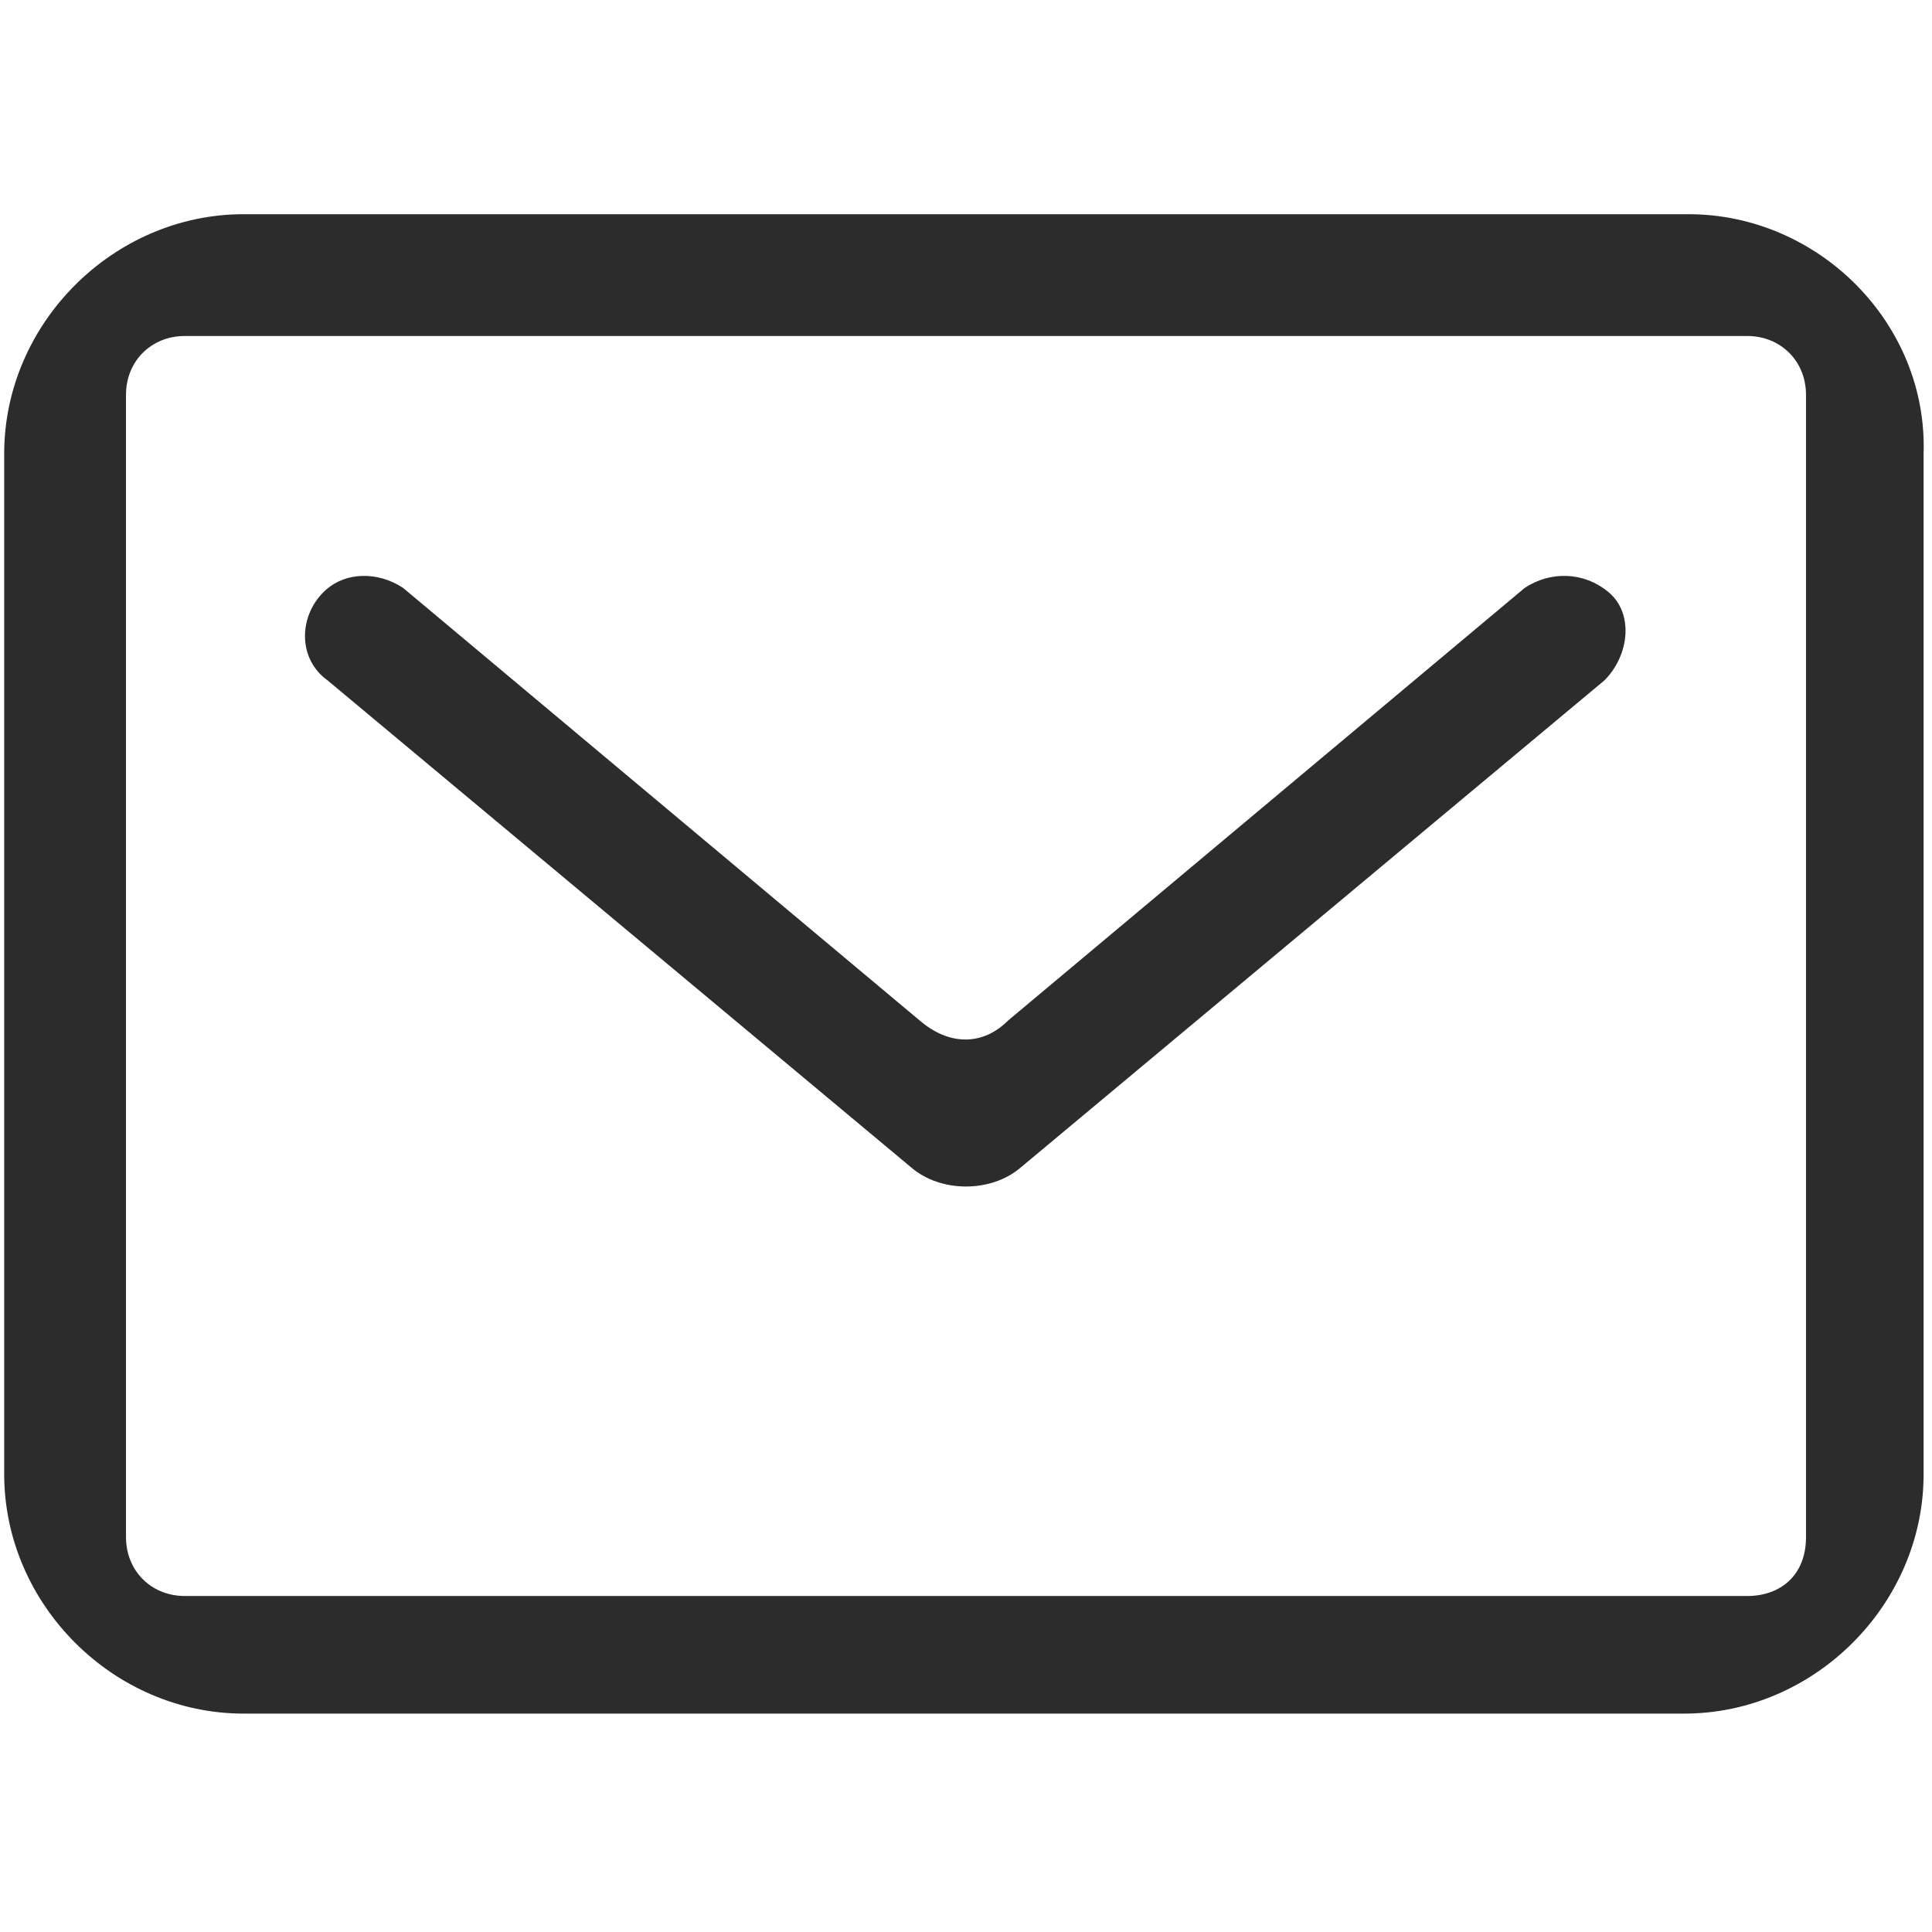
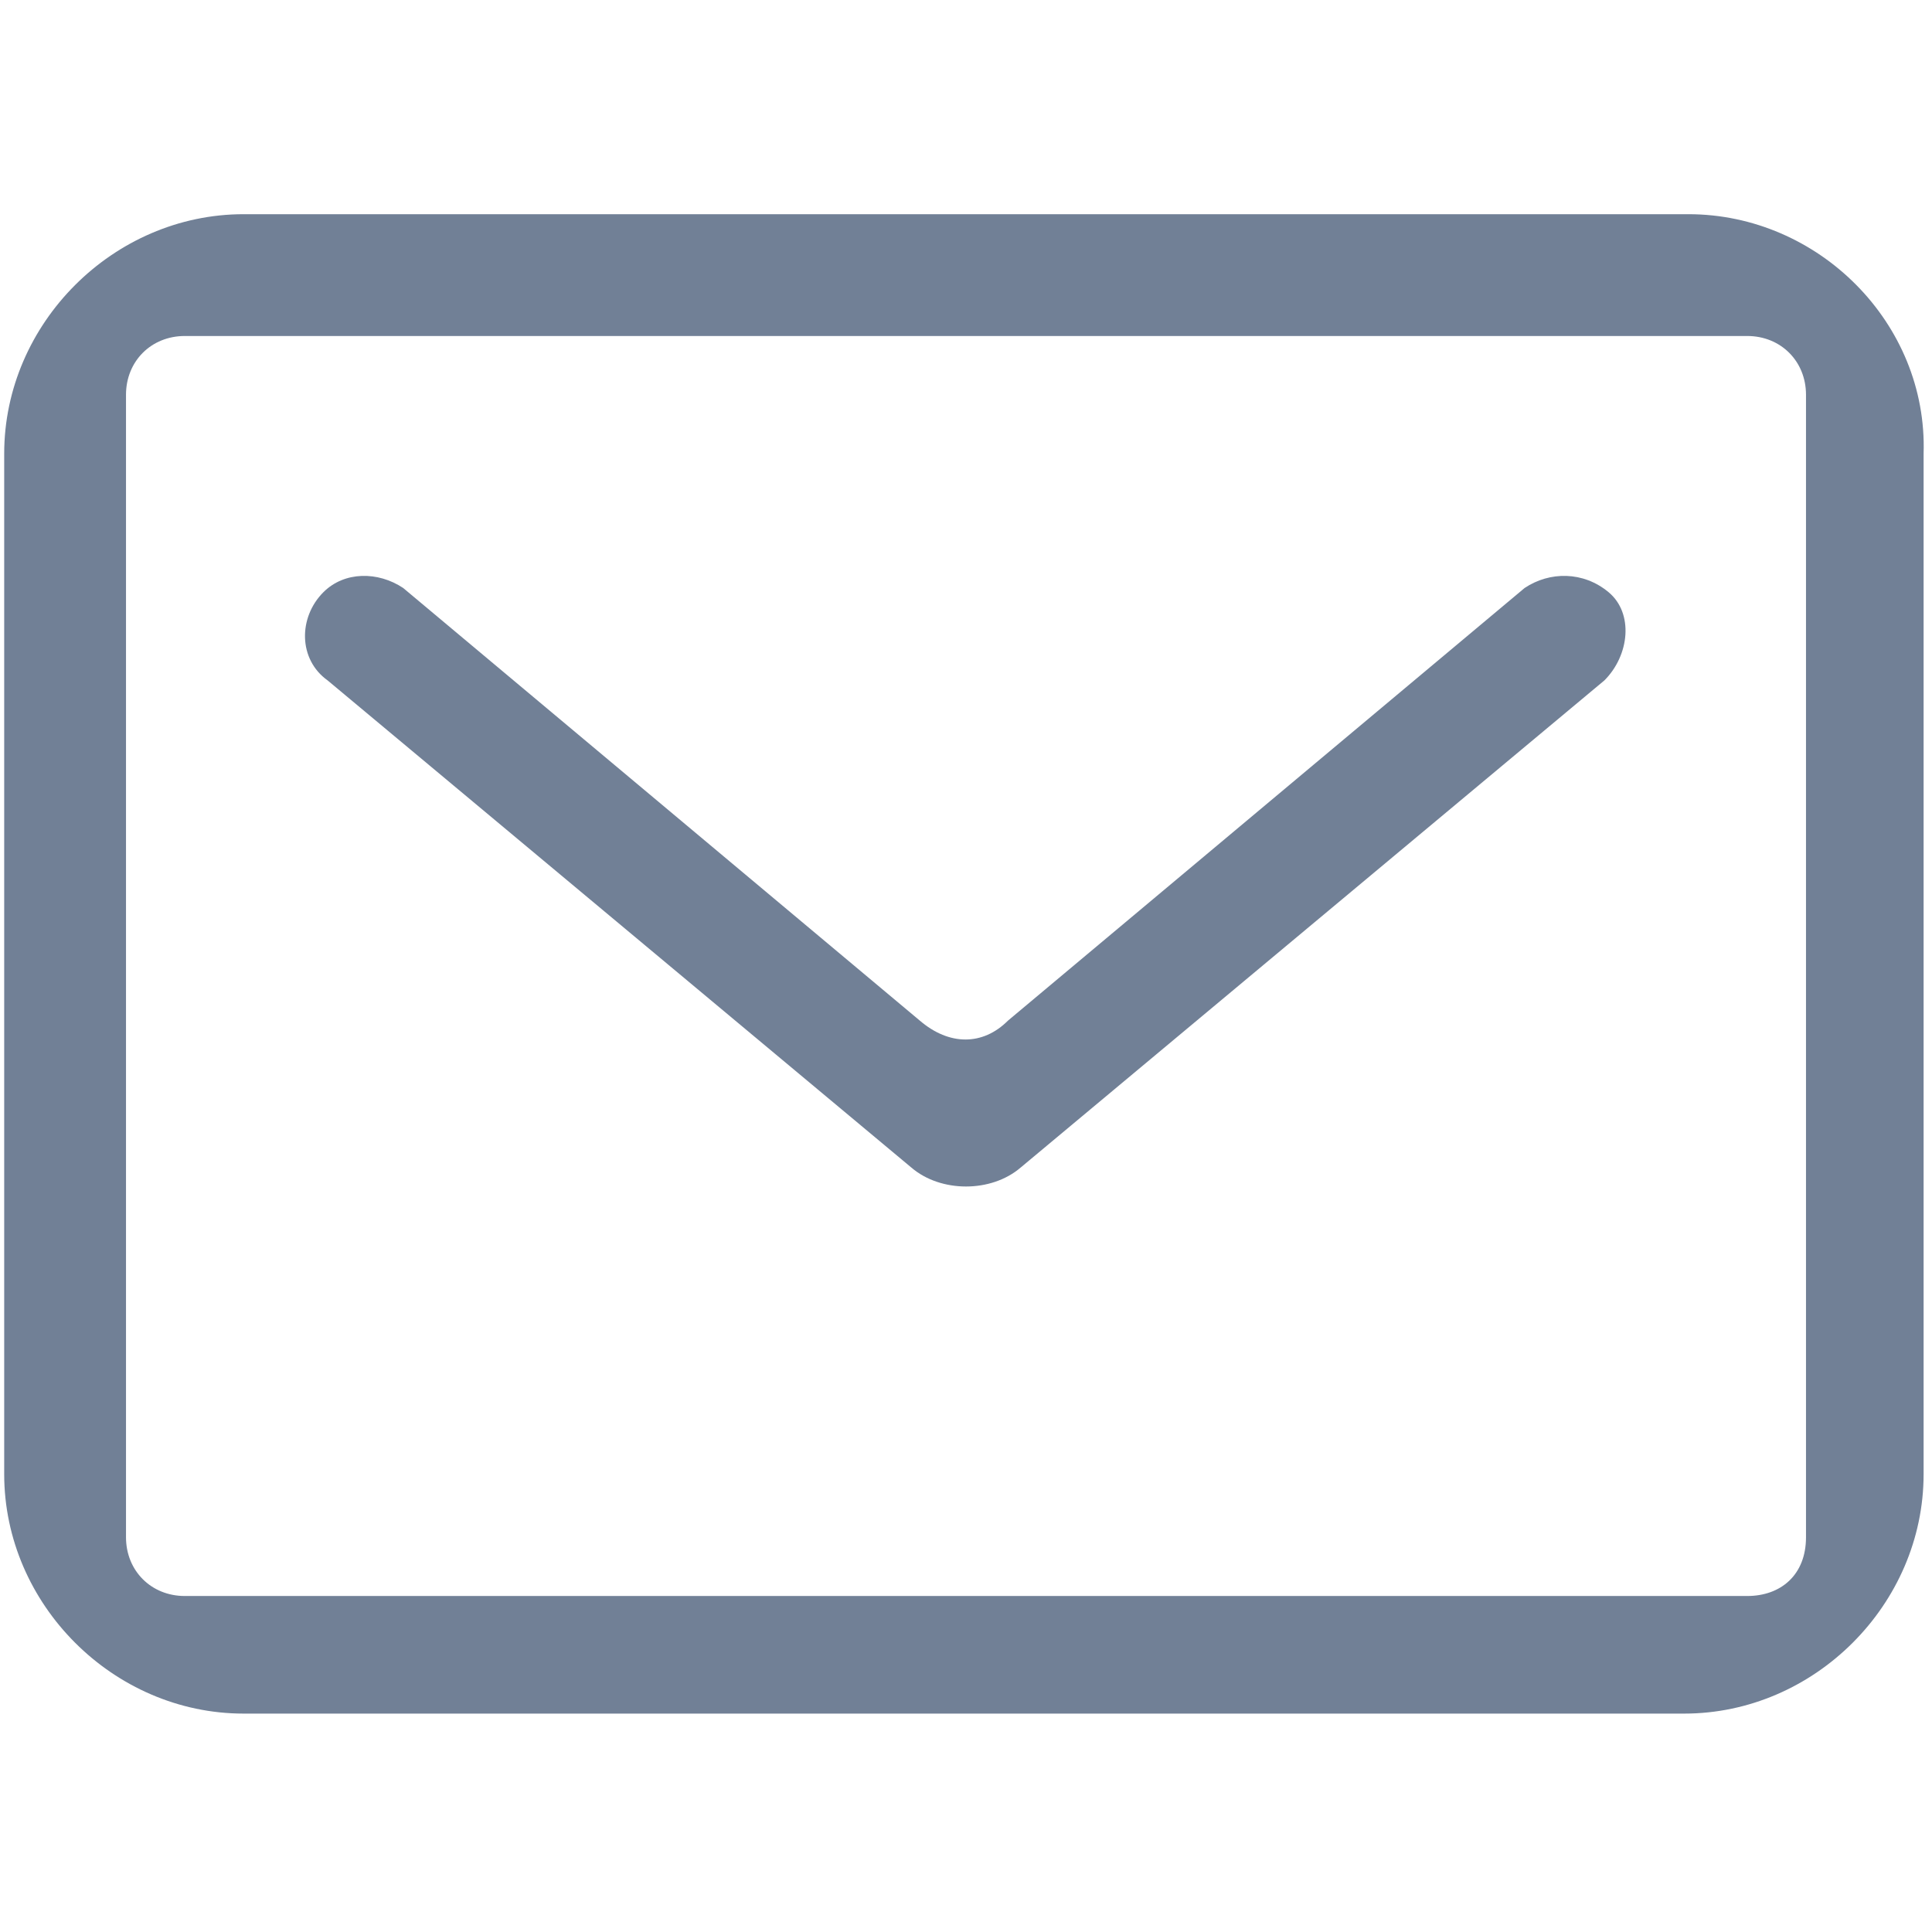
<svg xmlns="http://www.w3.org/2000/svg" t="1595558410858" class="icon" viewBox="0 0 1024 1024" version="1.1" p-id="2341" width="64" height="64">
  <defs>
    <style type="text/css" />
  </defs>
-   <path d="M894.887 113.53 129.113 113.53c-69.009 0-126.887 57.878-126.887 126.887l0 540.939c0 69.009 57.878 126.887 126.887 126.887l763.548 0c69.009 0 126.887-57.878 126.887-126.887L1019.548 240.417C1021.774 171.409 963.896 113.53 894.887 113.53L894.887 113.53zM957.217 814.748c0 20.035-13.357 31.165-31.165 31.165L97.948 845.913C80.139 845.913 66.783 832.557 66.783 814.748L66.783 209.252C66.783 191.443 80.139 178.087 97.948 178.087l828.104 0C943.861 178.087 957.217 191.443 957.217 209.252L957.217 814.748 957.217 814.748z" p-id="2342" fill="#2c2c2c" />
-   <path d="M808.07 311.652 534.261 540.939c-13.357 13.357-31.165 13.357-46.748 0L213.704 311.652c-13.357-8.904-31.165-8.904-42.296 2.226-13.357 13.357-13.357 35.617 2.226 46.748l309.426 258.226c15.583 13.357 42.296 13.357 57.878 0l309.426-258.226c13.357-13.357 15.583-35.617 2.226-46.748C839.235 302.748 821.426 302.748 808.07 311.652L808.07 311.652z" p-id="2343" fill="#2c2c2c" />
+   <path d="M894.887 113.53 129.113 113.53c-69.009 0-126.887 57.878-126.887 126.887l0 540.939c0 69.009 57.878 126.887 126.887 126.887l763.548 0c69.009 0 126.887-57.878 126.887-126.887L1019.548 240.417C1021.774 171.409 963.896 113.53 894.887 113.53L894.887 113.53zM957.217 814.748c0 20.035-13.357 31.165-31.165 31.165L97.948 845.913C80.139 845.913 66.783 832.557 66.783 814.748L66.783 209.252C66.783 191.443 80.139 178.087 97.948 178.087l828.104 0C943.861 178.087 957.217 191.443 957.217 209.252L957.217 814.748 957.217 814.748z" p-id="2342" fill="#718096" />
+   <path d="M808.07 311.652 534.261 540.939c-13.357 13.357-31.165 13.357-46.748 0L213.704 311.652c-13.357-8.904-31.165-8.904-42.296 2.226-13.357 13.357-13.357 35.617 2.226 46.748l309.426 258.226c15.583 13.357 42.296 13.357 57.878 0l309.426-258.226c13.357-13.357 15.583-35.617 2.226-46.748C839.235 302.748 821.426 302.748 808.07 311.652L808.07 311.652z" p-id="2343" fill="#718096" />
</svg>
